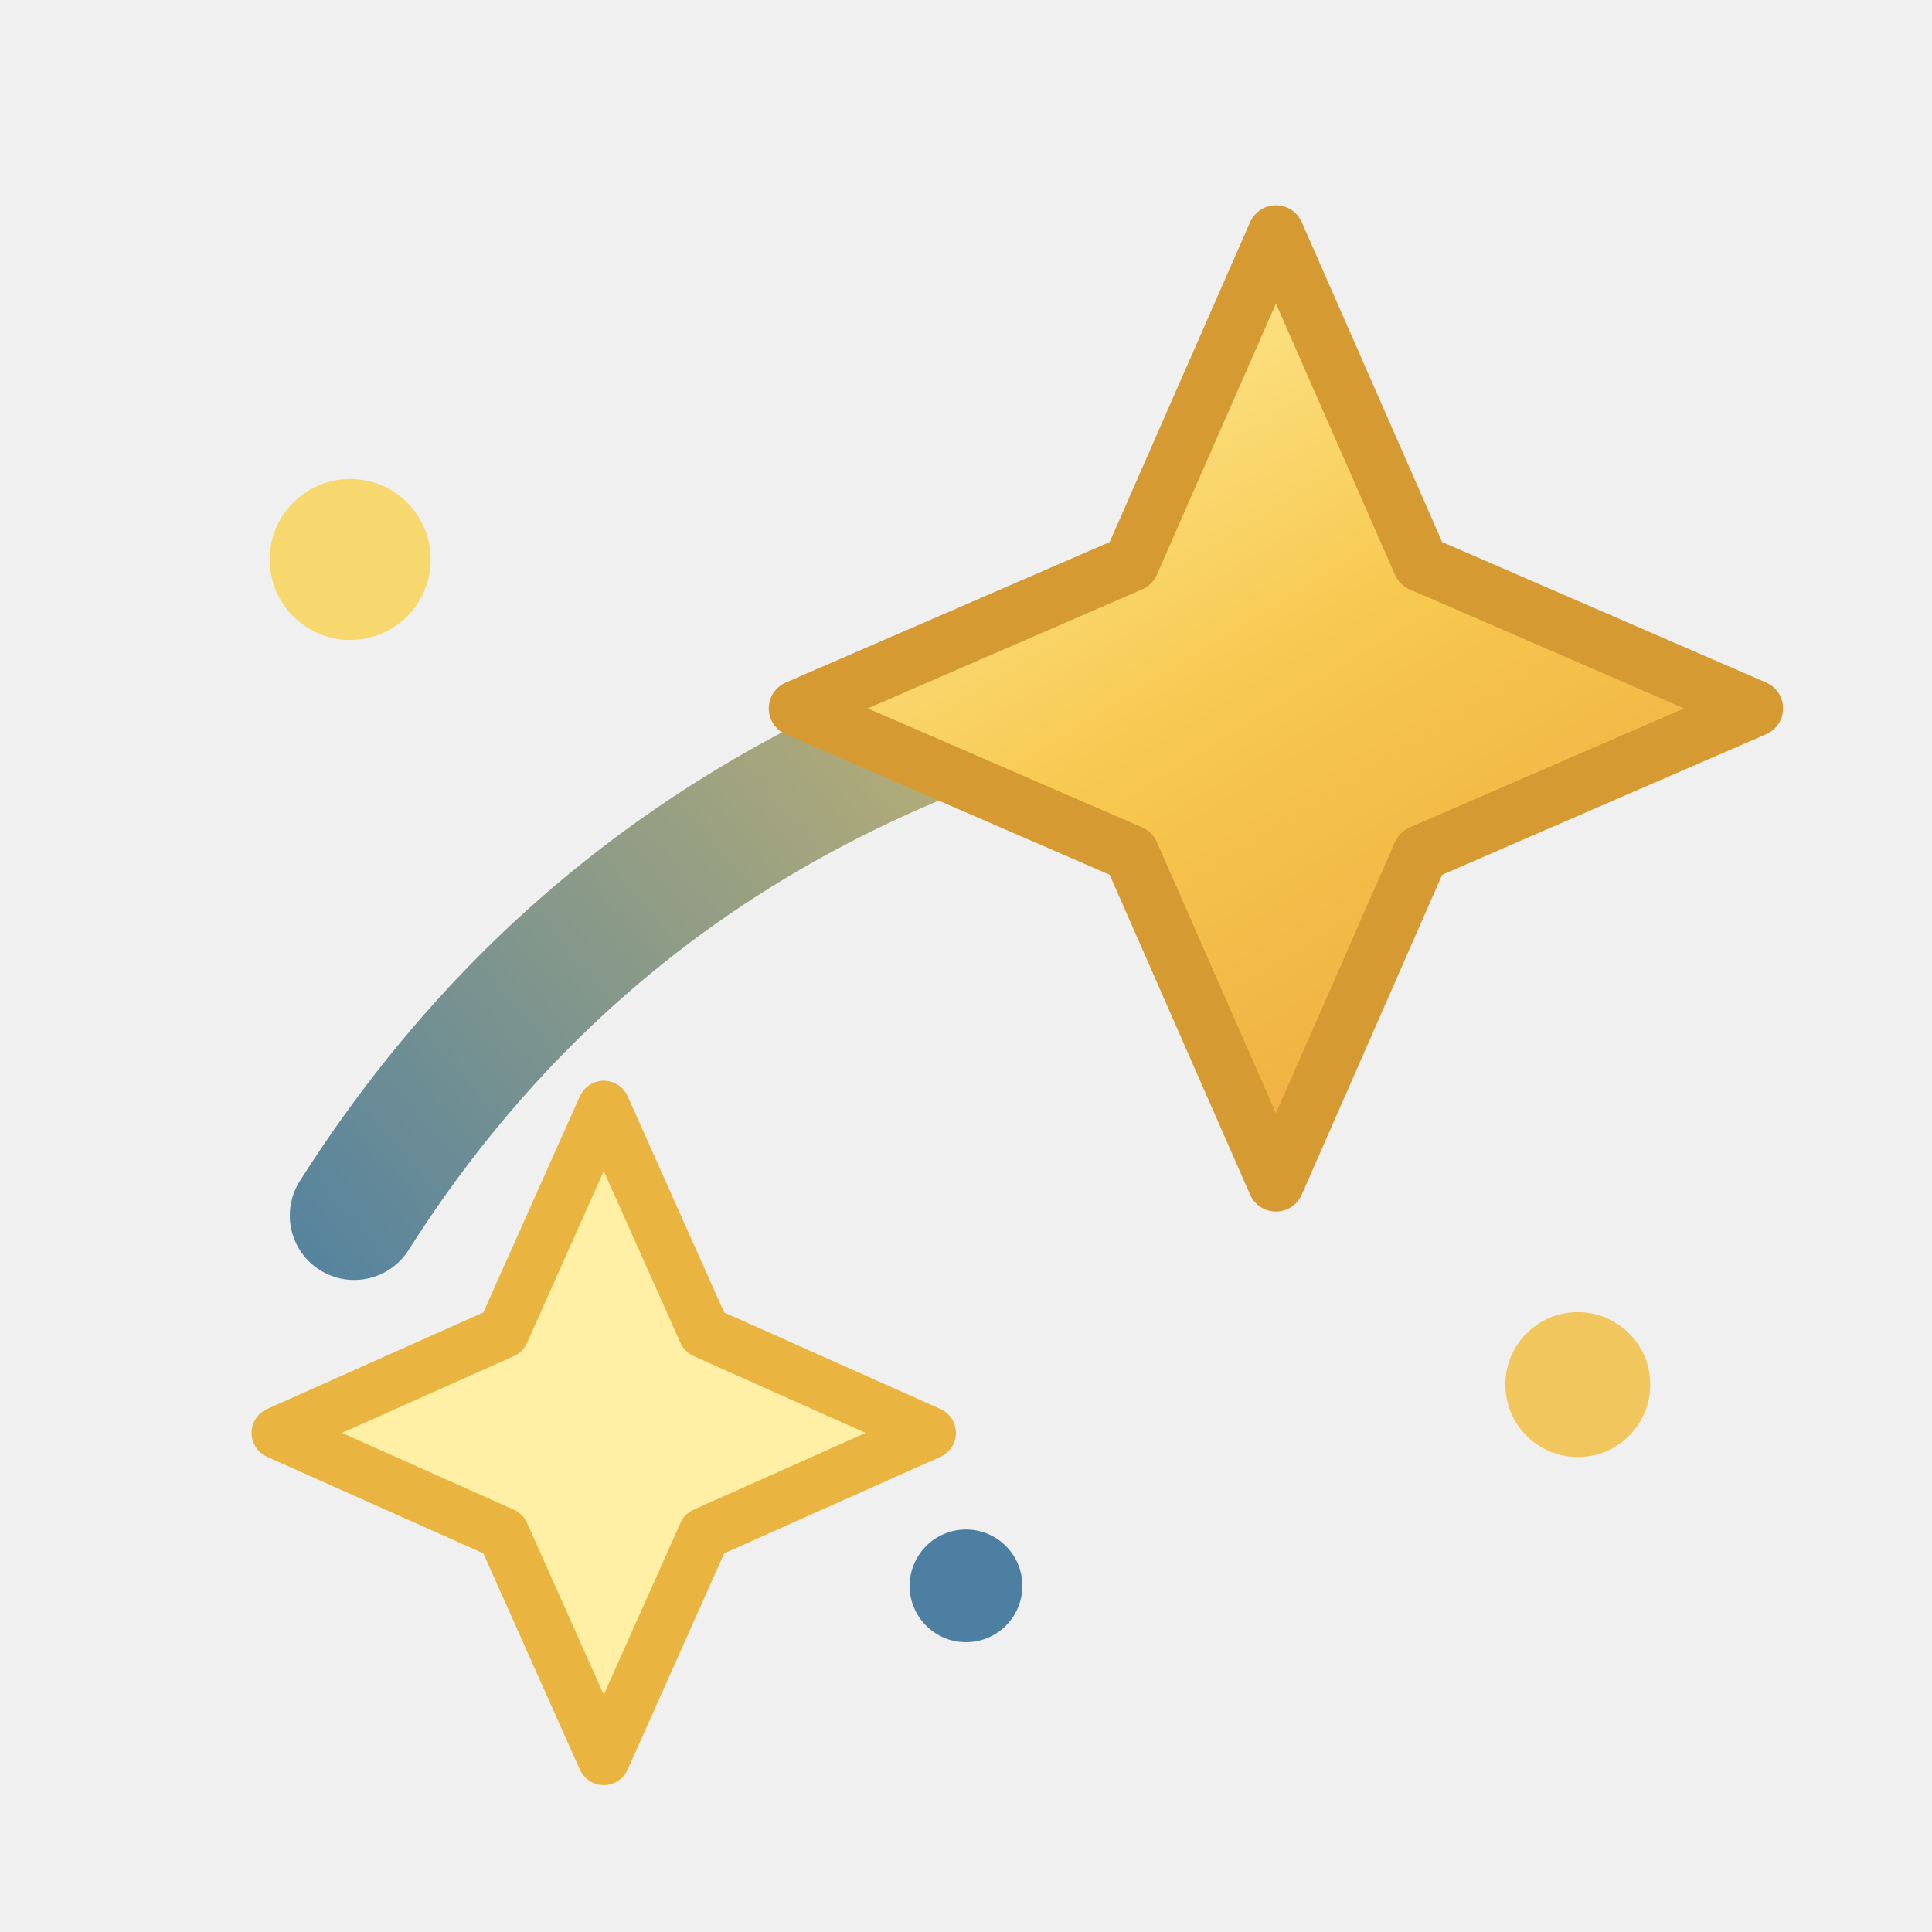
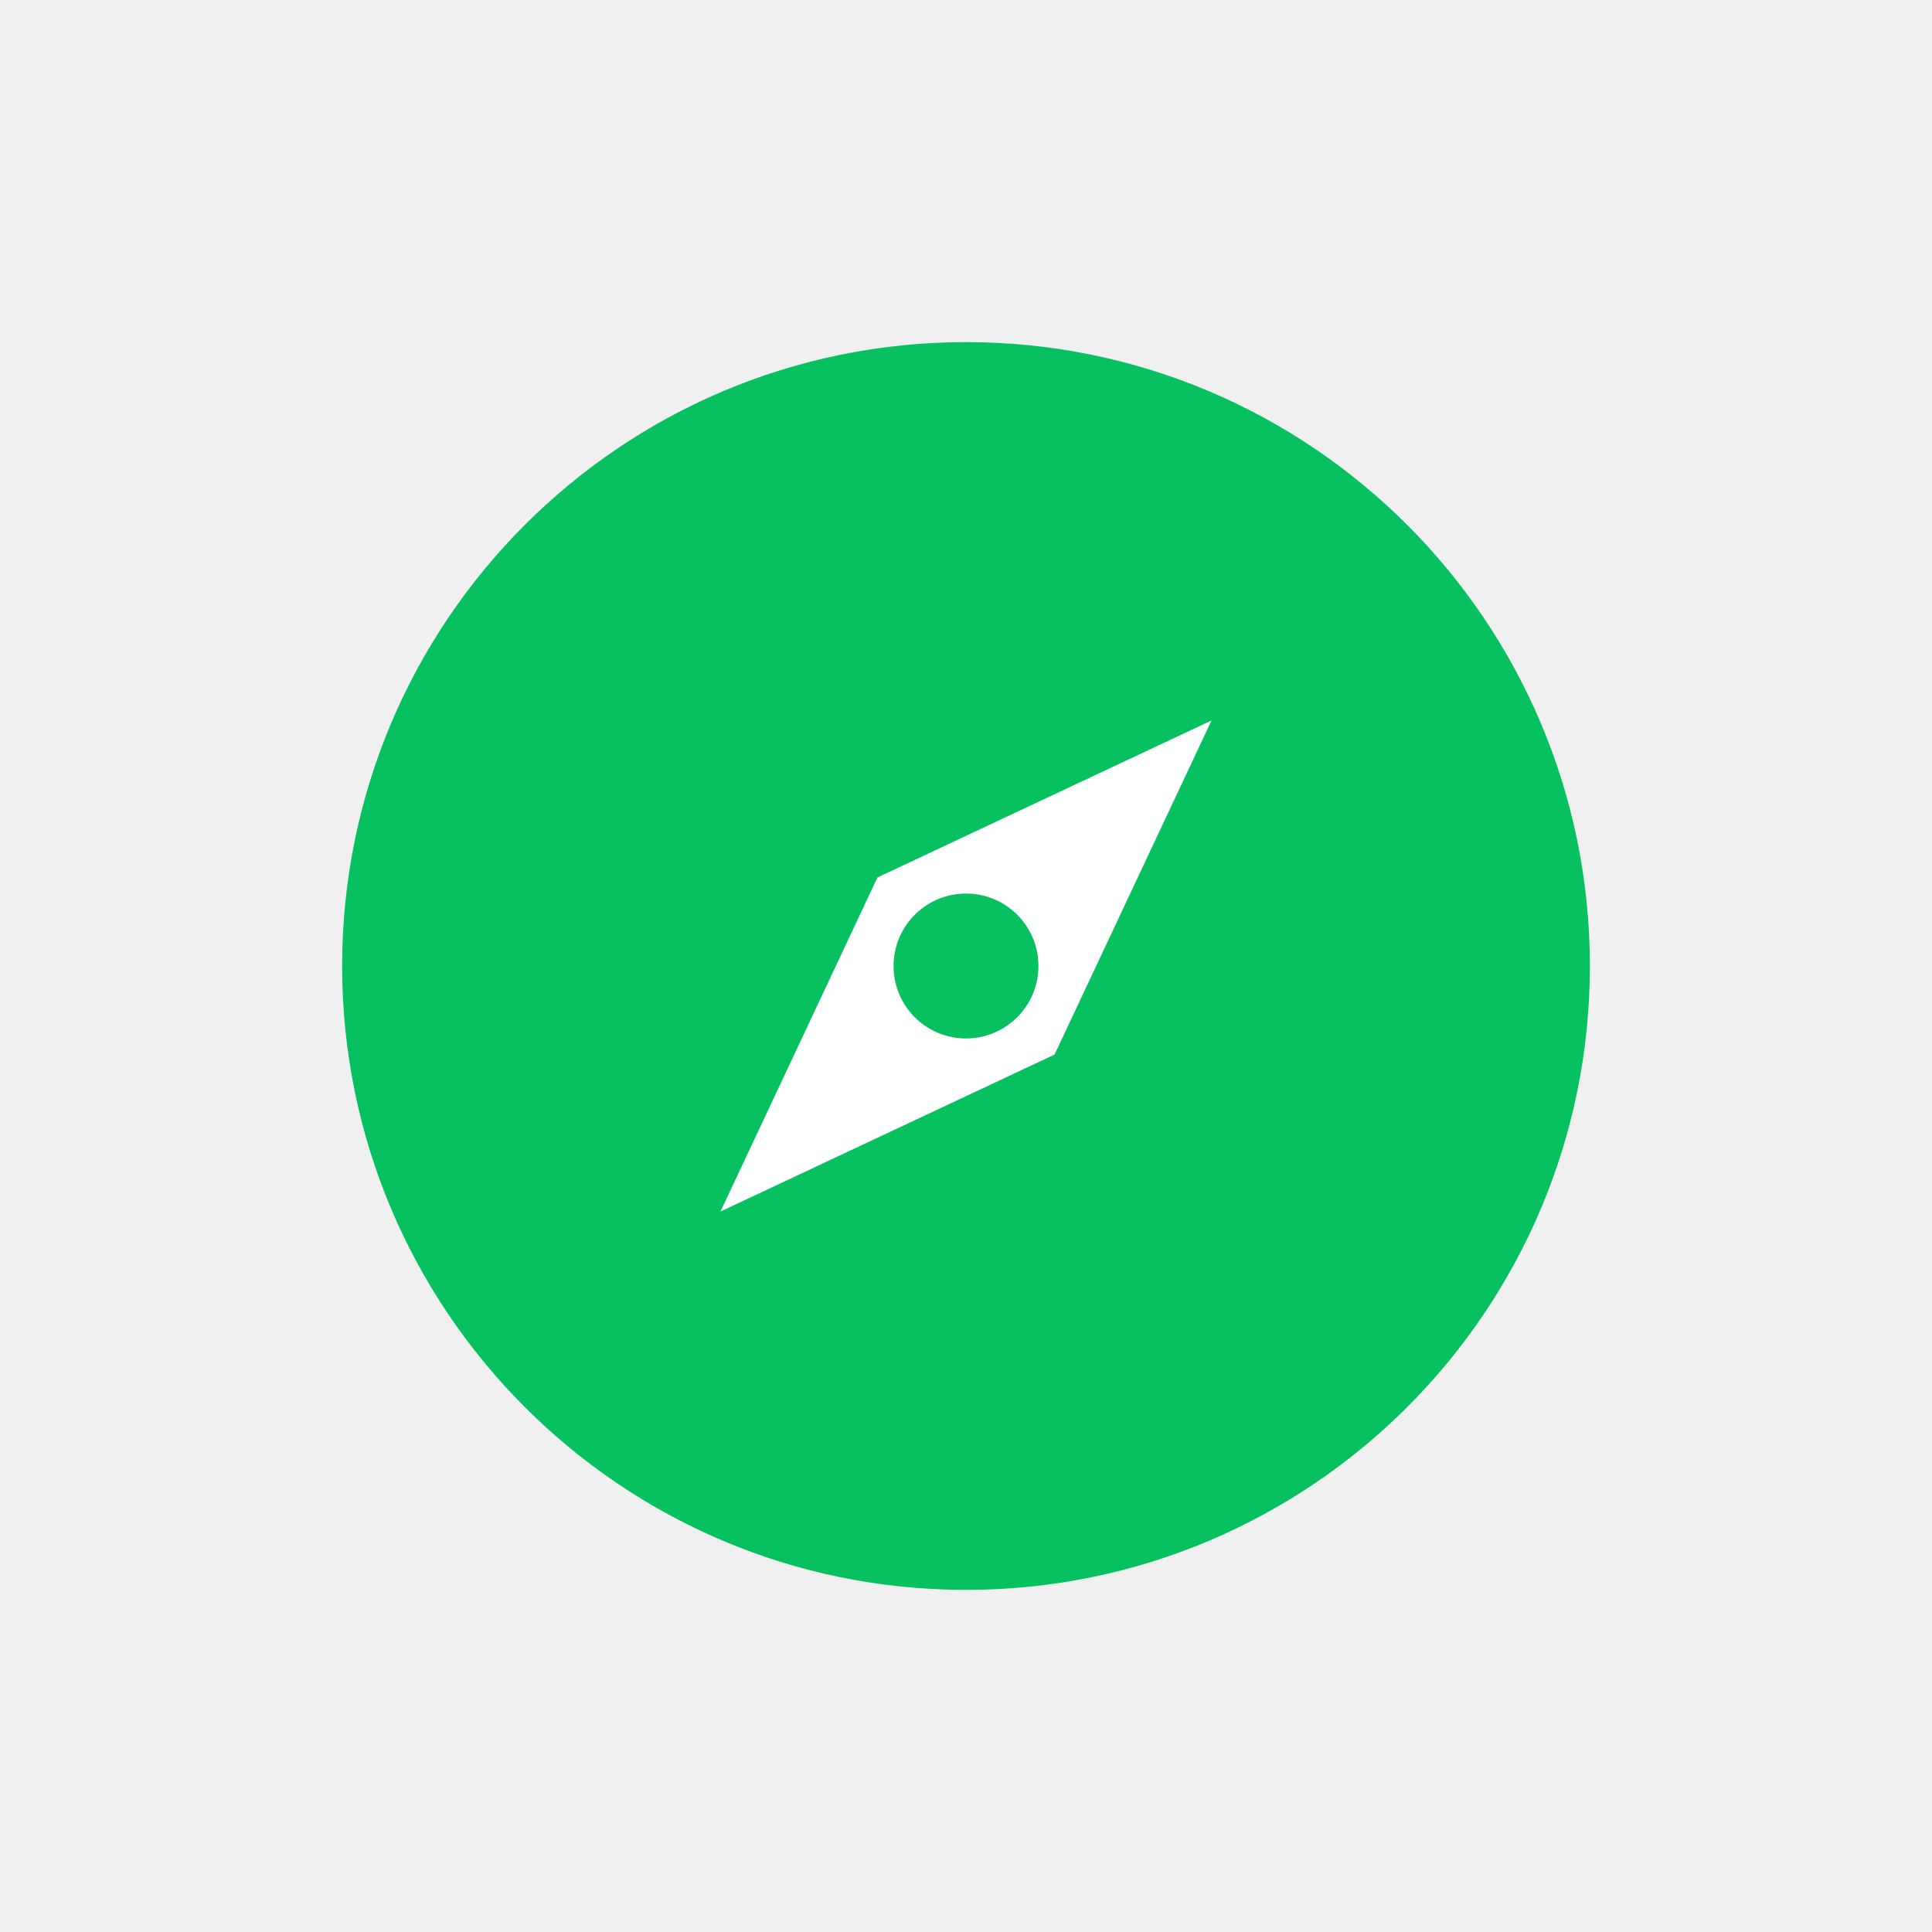
<svg xmlns="http://www.w3.org/2000/svg" width="48" height="48" viewBox="0 0 48 48" fill="none" role="img" aria-label="动态选中">
-   <defs>
-     <linearGradient id="dynamicStar" x1="23" y1="5" x2="39" y2="31" gradientUnits="userSpaceOnUse">
-       <stop stop-color="#FFF3A7" />
-       <stop offset="0.48" stop-color="#F7C84F" />
-       <stop offset="1" stop-color="#EAA23C" />
-     </linearGradient>
-     <linearGradient id="dynamicTrail" x1="8" y1="35" x2="35" y2="12" gradientUnits="userSpaceOnUse">
-       <stop stop-color="#4C7FA2" />
-       <stop offset="1" stop-color="#F2C75D" />
-     </linearGradient>
-   </defs>
-   <path d="M8.8 30.2C14 22 22 17.2 32.7 15.8" stroke="url(#dynamicTrail)" stroke-width="3.2" stroke-linecap="round" />
-   <path d="M31.7 5.8L35.3 14L43.6 17.6L35.3 21.2L31.7 29.4L28.1 21.2L19.8 17.6L28.1 14L31.7 5.8Z" fill="url(#dynamicStar)" stroke="#D69A32" stroke-width="1.4" stroke-linejoin="round" />
-   <path d="M15 27.5L17.5 33.1L23.1 35.6L17.5 38.1L15 43.7L12.5 38.1L6.9 35.6L12.5 33.1L15 27.5Z" fill="#FFF0A5" stroke="#E9B540" stroke-width="1.3" stroke-linejoin="round" />
-   <circle cx="8.7" cy="13.9" r="2" fill="#F7D86F" />
-   <circle cx="39.2" cy="34.4" r="1.8" fill="#F1C65D" />
-   <circle cx="24" cy="39.4" r="1.4" fill="#4C7FA2" />
+   <circle cx="24" cy="24" r="15.5" fill="#07C160" />
+   <path d="M30.1 17.9L26.2 26.2L17.9 30.1L21.8 21.8L30.1 17.9Z" fill="white" />
+   <circle cx="24" cy="24" r="1.8" fill="#07C160" />
</svg>
